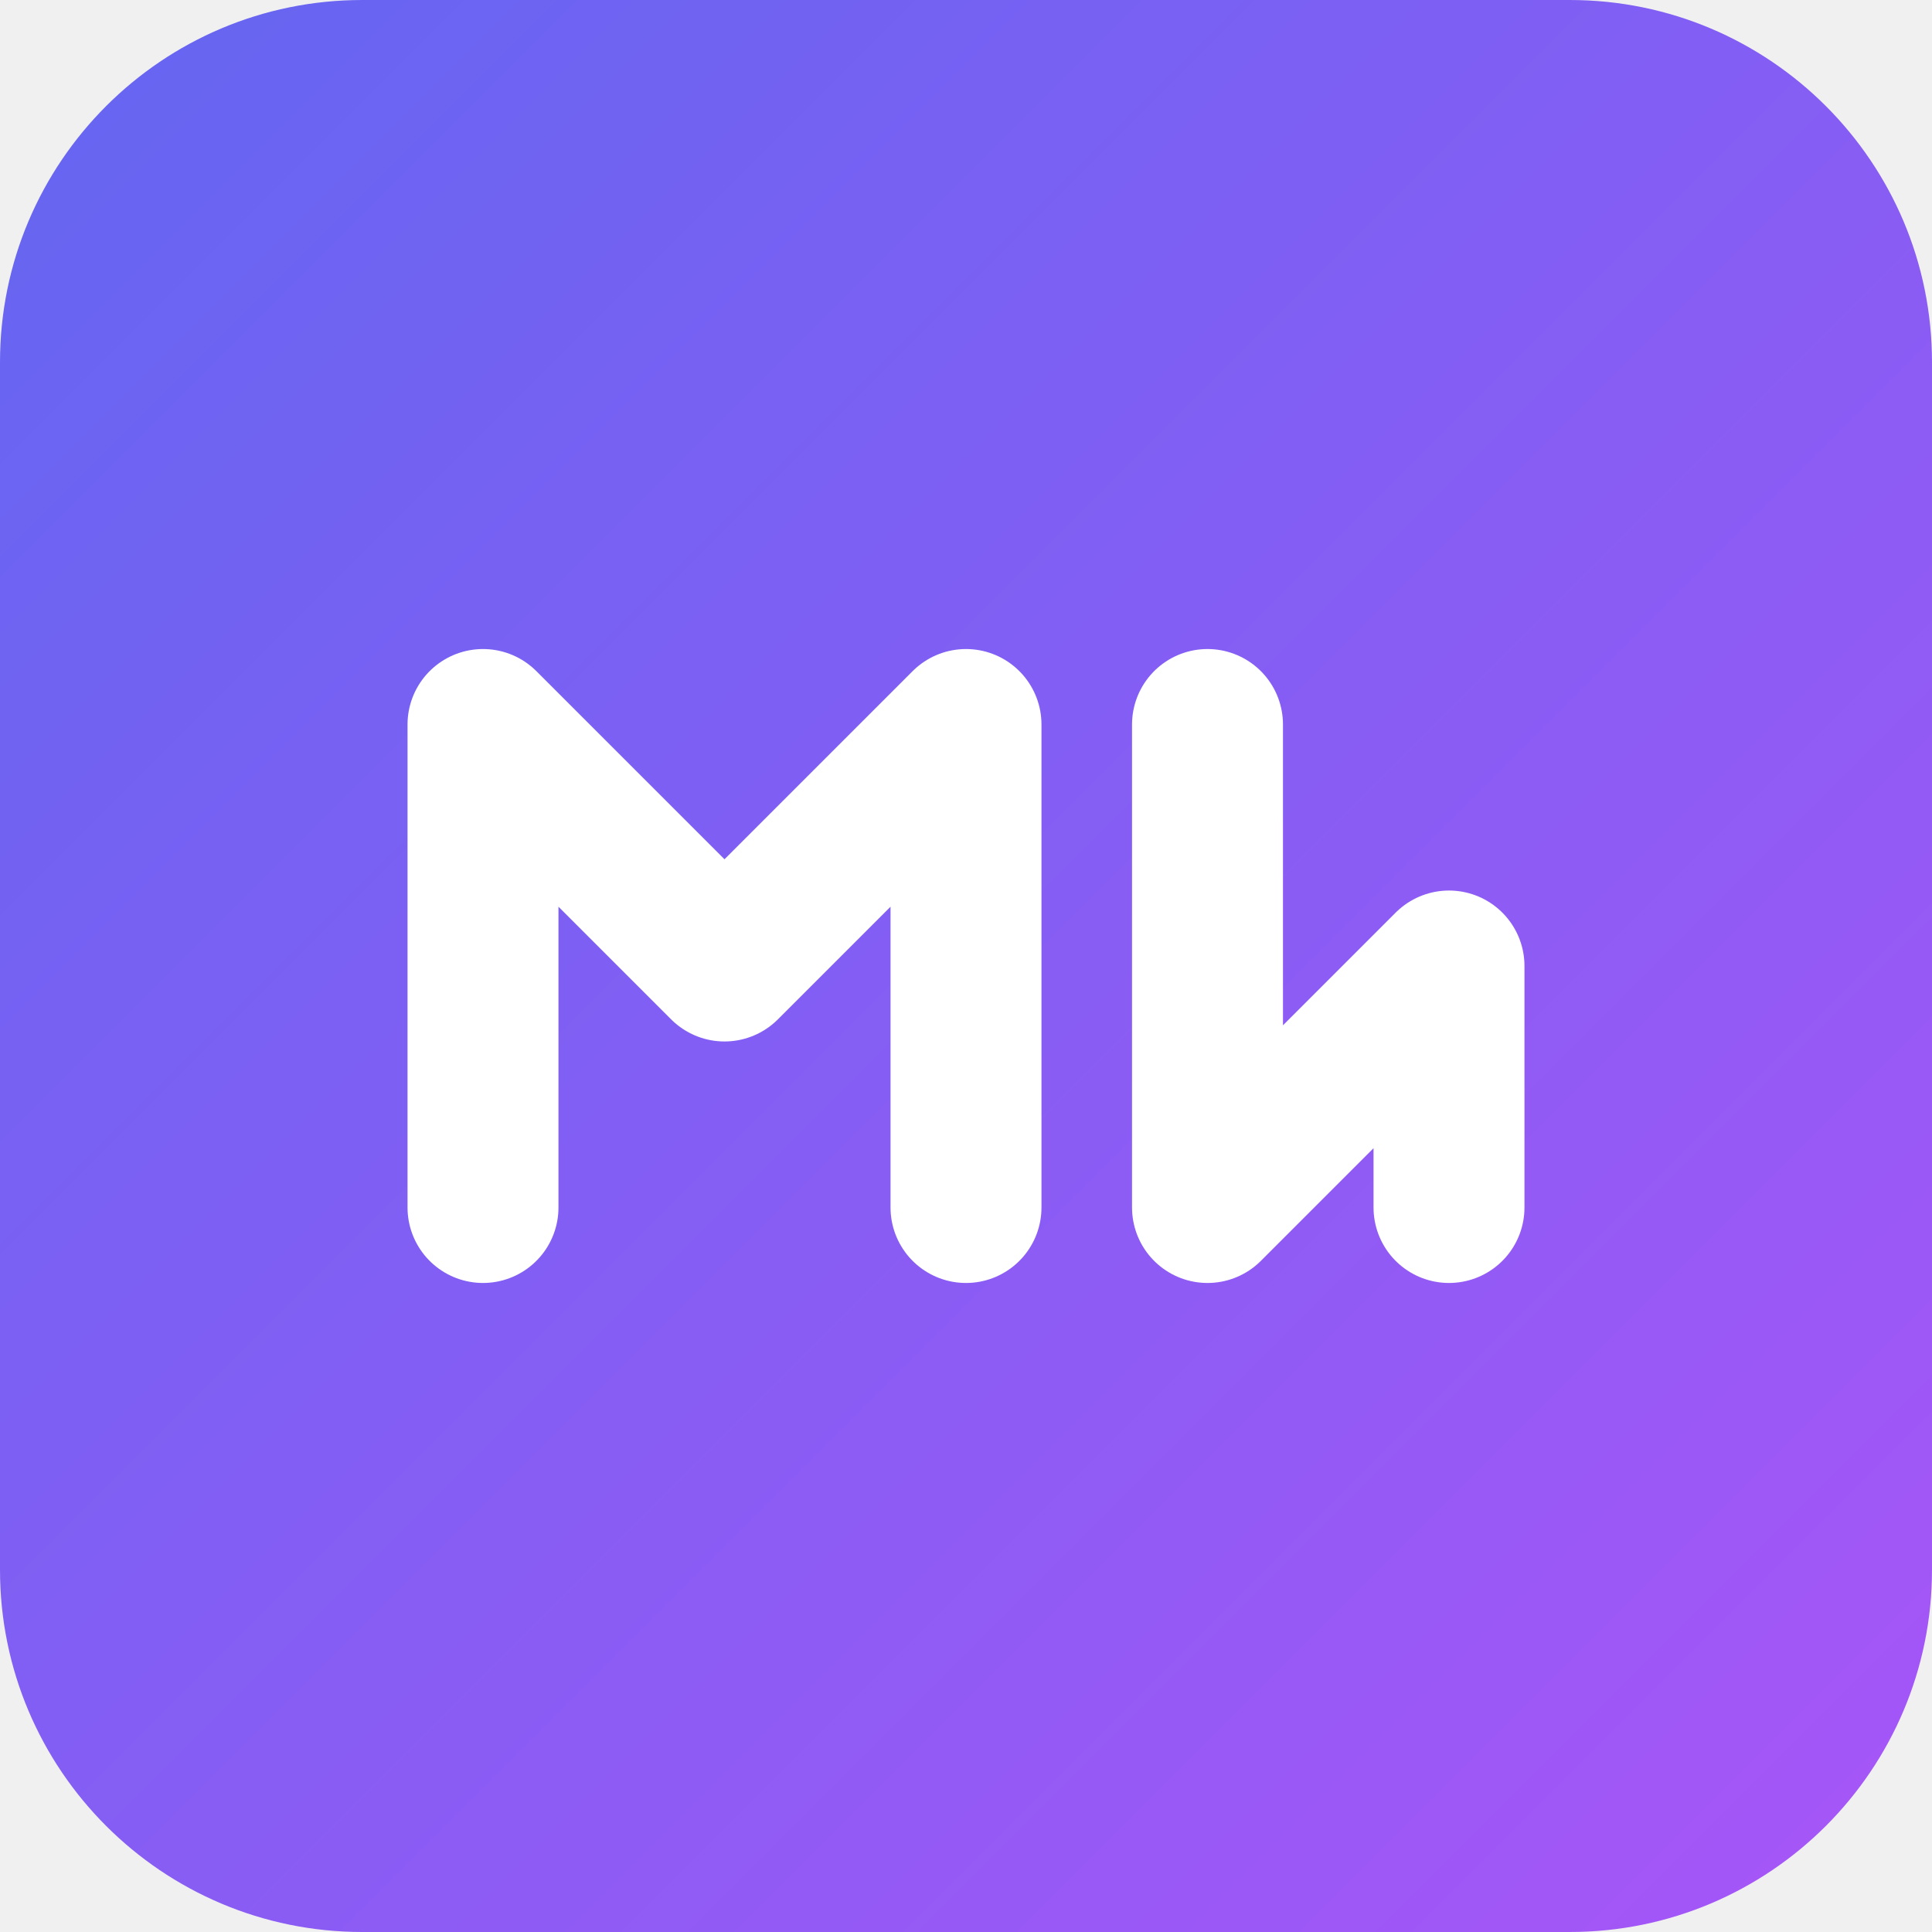
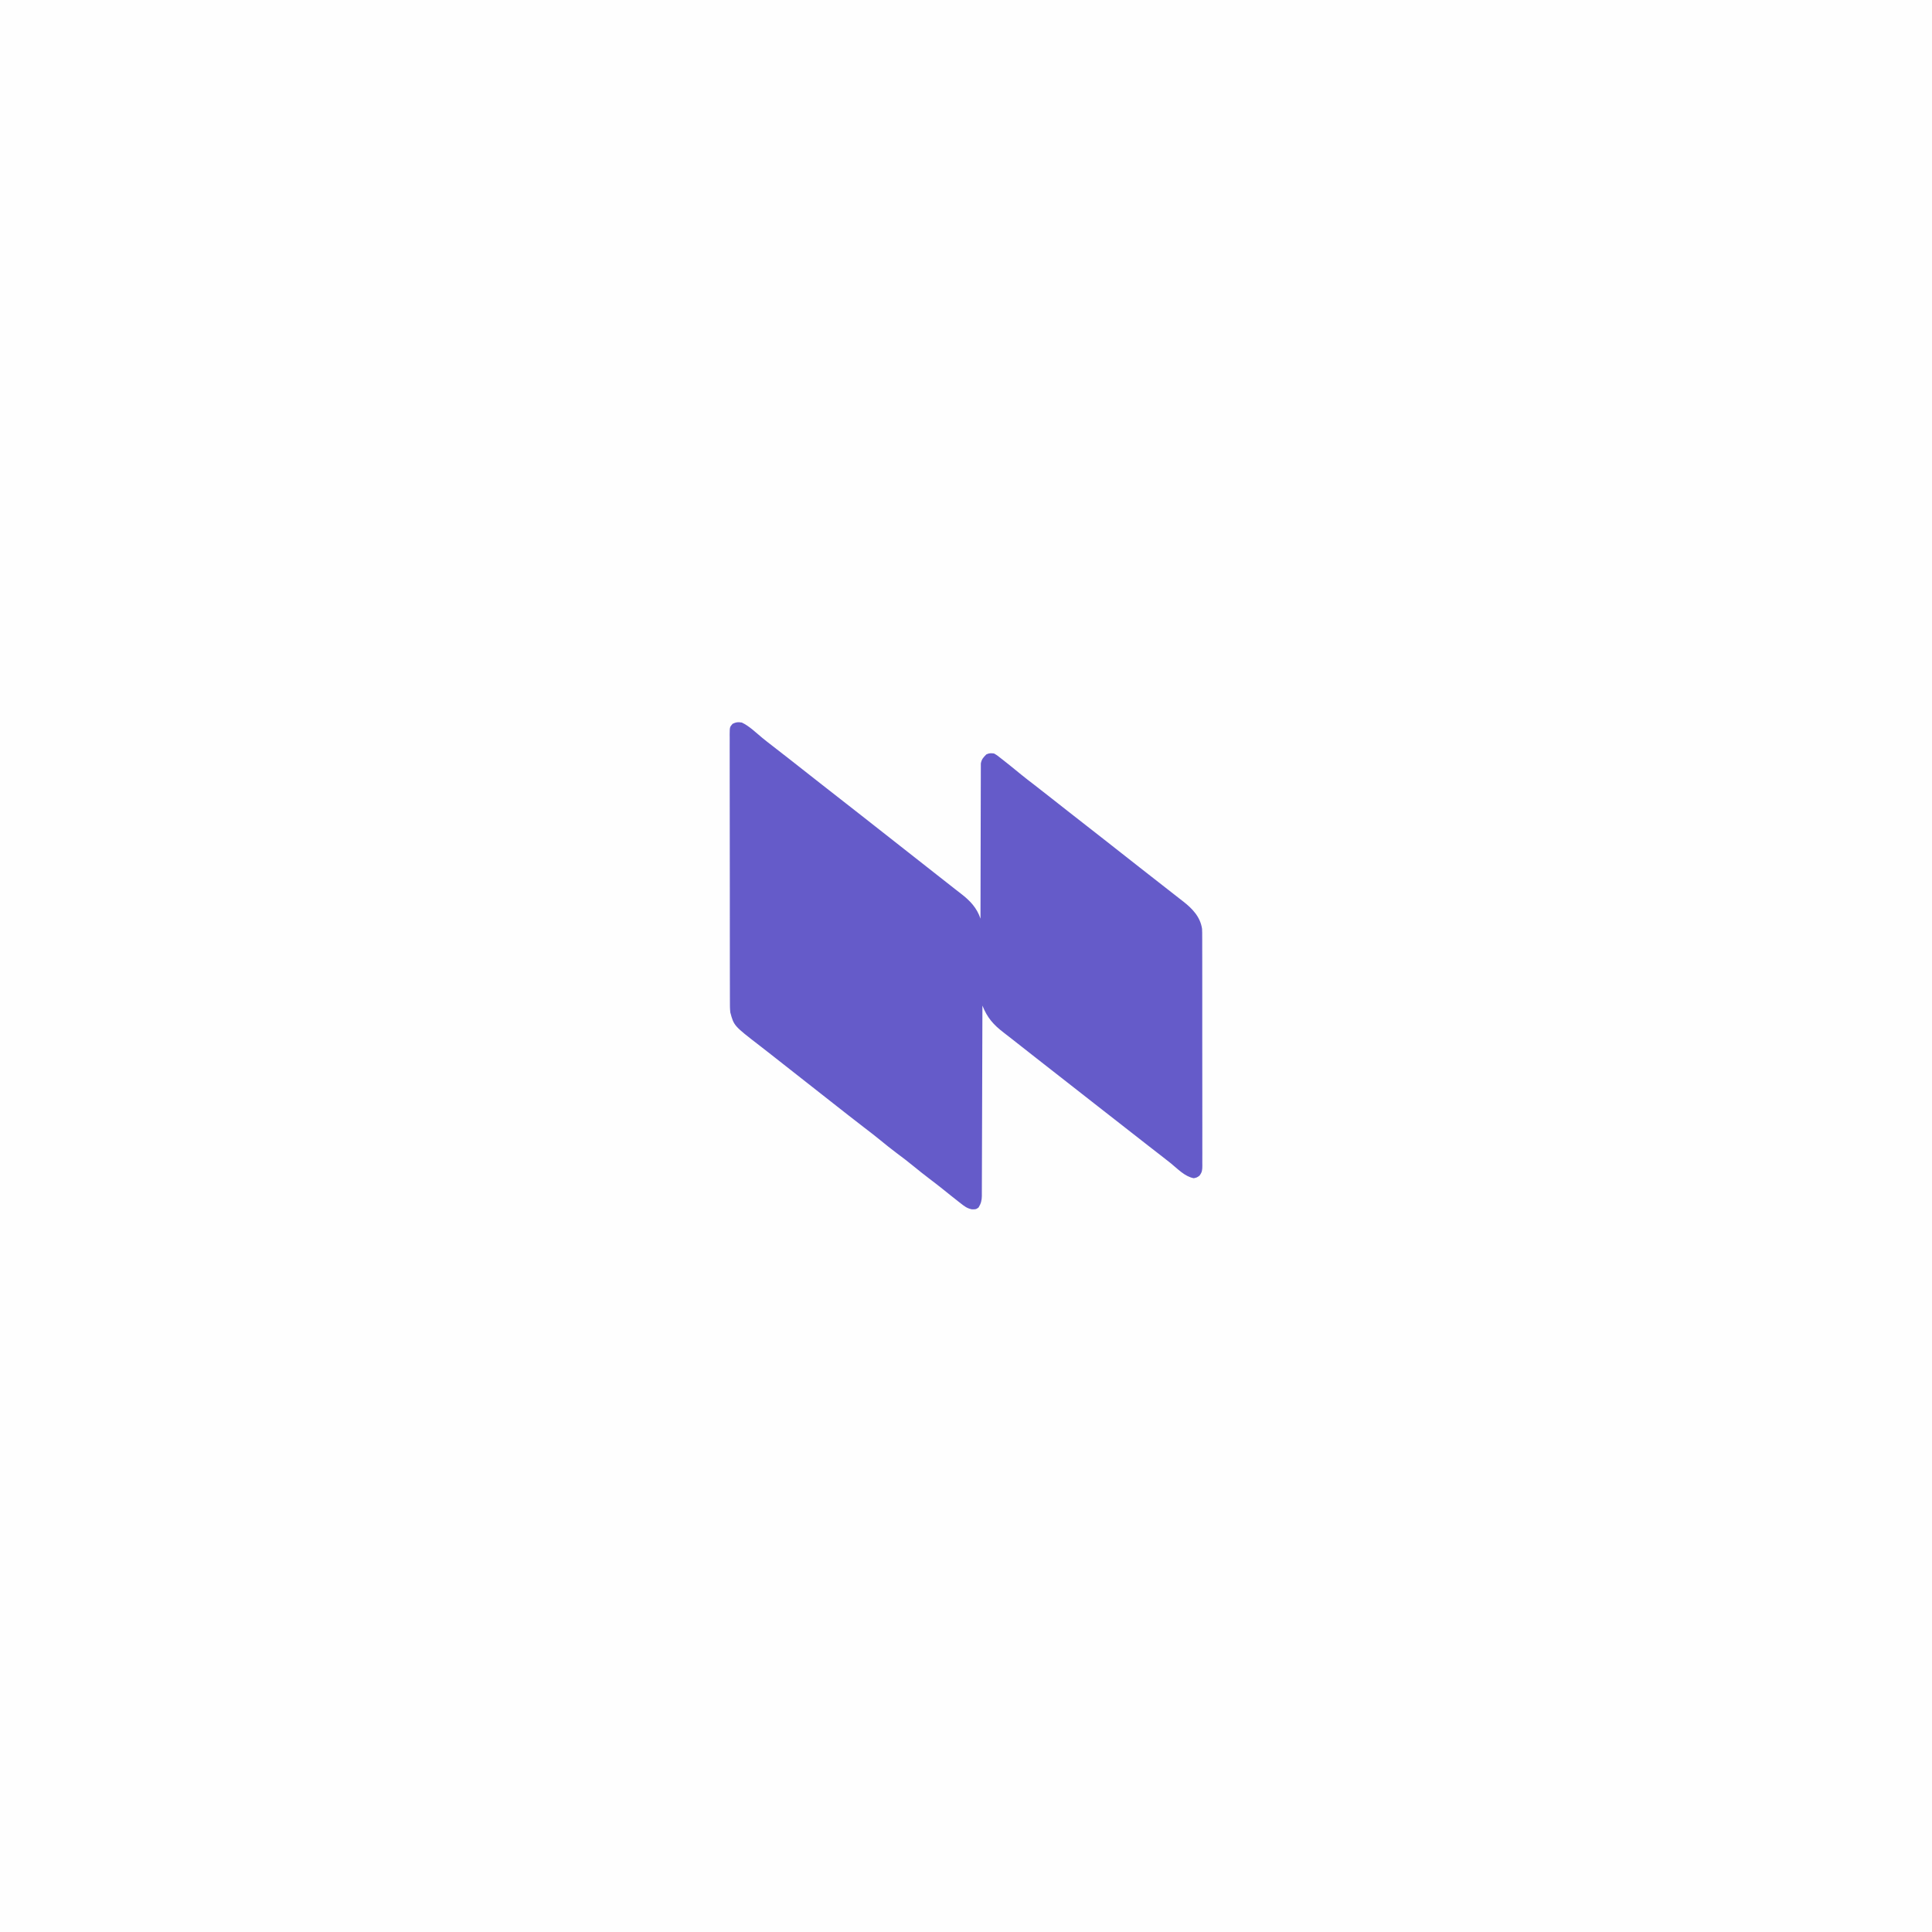
- <svg xmlns="http://www.w3.org/2000/svg" viewBox="0 0 32 32">
-   <defs>
-     <linearGradient id="grad" x1="0%" y1="0%" x2="100%" y2="100%">
-       <stop offset="0%" style="stop-color:#6366f1;stop-opacity:1" />
-       <stop offset="100%" style="stop-color:#a855f7;stop-opacity:1" />
-     </linearGradient>
-   </defs>
-   <rect width="32" height="32" rx="6" fill="url(#grad)" />
-   <path d="M 8 20 L 8 12 L 12 16 L 16 12 L 16 20 M 20 12 L 20 20 L 24 16 L 24 20" stroke="white" stroke-width="2.5" fill="none" stroke-linecap="round" stroke-linejoin="round" />
+ <svg xmlns="http://www.w3.org/2000/svg" version="1.1" width="2000" height="2000">
+   <path d="M0 0 C660 0 1320 0 2000 0 C2000 660 2000 1320 2000 2000 C1340 2000 680 2000 0 2000 C0 1340 0 680 0 0 Z " fill="#FEFEFE" transform="translate(0,0)" />
+   <path d="M0 0 C7.733 3.666 14.369 10.293 20.945 15.695 C24.456 18.572 28.017 21.372 31.625 24.125 C37.874 28.895 44.059 33.743 50.234 38.609 C53.154 40.909 56.077 43.204 59 45.5 C60.167 46.417 61.333 47.333 62.5 48.25 C63.078 48.704 63.655 49.157 64.25 49.625 C69.5 53.75 69.5 53.75 71.249 55.124 C72.419 56.043 73.589 56.963 74.759 57.882 C77.627 60.135 80.494 62.388 83.359 64.645 C89.89 69.784 96.437 74.901 103 80 C110.123 85.535 117.227 91.093 124.314 96.673 C127.208 98.951 130.104 101.225 133 103.5 C134.167 104.417 135.333 105.333 136.5 106.25 C137.077 106.704 137.655 107.157 138.25 107.625 C168.875 131.688 168.875 131.688 199.5 155.75 C200.078 156.204 200.656 156.658 201.251 157.126 C202.414 158.04 203.578 158.954 204.741 159.868 C208.311 162.674 211.882 165.477 215.455 168.278 C217.219 169.663 218.981 171.052 220.742 172.441 C222.756 174.029 224.781 175.596 226.82 177.152 C236.075 184.299 243.245 191.735 247 203 C247.001 202.16 247.001 201.321 247.002 200.456 C247.017 180.024 247.059 159.593 247.132 139.162 C247.167 129.282 247.192 119.401 247.196 109.521 C247.199 100.909 247.219 92.298 247.261 83.686 C247.282 79.126 247.294 74.566 247.286 70.007 C247.279 65.714 247.294 61.421 247.328 57.128 C247.336 55.554 247.336 53.979 247.327 52.405 C247.315 50.252 247.334 48.101 247.361 45.948 C247.364 44.744 247.366 43.54 247.369 42.3 C248.216 37.869 249.857 36.196 253 33 C255.931 31.535 257.729 31.621 261 32 C263.694 33.432 266 35.282 268.375 37.188 C269.068 37.725 269.76 38.262 270.474 38.816 C272.665 40.526 274.835 42.258 277 44 C277.69 44.555 278.381 45.111 279.092 45.683 C282.47 48.41 285.834 51.154 289.191 53.906 C293.652 57.549 298.215 61.049 302.793 64.543 C307.984 68.508 313.103 72.566 318.234 76.609 C321.154 78.909 324.077 81.204 327 83.5 C330.454 86.213 333.908 88.927 337.359 91.645 C343.89 96.784 350.437 101.901 357 107 C364.123 112.535 371.227 118.093 378.314 123.673 C381.208 125.951 384.104 128.225 387 130.5 C388.167 131.417 389.333 132.333 390.5 133.25 C391.077 133.704 391.655 134.157 392.25 134.625 C397.5 138.75 397.5 138.75 399.249 140.124 C400.419 141.043 401.589 141.963 402.759 142.882 C405.627 145.135 408.494 147.388 411.359 149.645 C417.89 154.784 424.438 159.901 431 165 C445.57 176.325 445.57 176.325 452.426 181.759 C453.963 182.971 455.513 184.167 457.062 185.363 C466.49 192.78 474.589 201.217 476.374 213.591 C476.514 216.351 476.538 219.086 476.515 221.85 C476.522 222.896 476.529 223.942 476.536 225.02 C476.554 228.502 476.544 231.983 476.533 235.464 C476.541 237.97 476.549 240.475 476.56 242.981 C476.58 249.064 476.581 255.147 476.573 261.23 C476.567 266.174 476.568 271.117 476.574 276.06 C476.575 276.765 476.576 277.47 476.577 278.197 C476.579 279.629 476.581 281.061 476.583 282.493 C476.599 295.901 476.59 309.309 476.574 322.717 C476.559 334.984 476.573 347.25 476.602 359.516 C476.632 372.122 476.643 384.727 476.633 397.333 C476.632 398.758 476.631 400.183 476.63 401.609 C476.63 402.31 476.629 403.011 476.629 403.733 C476.627 408.673 476.636 413.612 476.651 418.552 C476.67 425.196 476.663 431.841 476.639 438.485 C476.634 440.926 476.637 443.367 476.65 445.808 C476.666 449.134 476.651 452.459 476.628 455.785 C476.64 456.756 476.652 457.727 476.664 458.727 C476.6 463.3 476.49 465.35 473.664 469.095 C471 471 471 471 467.75 471.688 C458.5 469.992 450.982 461.869 443.832 456.082 C440.406 453.315 436.937 450.611 433.438 447.938 C429.038 444.572 424.663 441.178 420.312 437.75 C414.891 433.479 409.451 429.234 404 425 C398.095 420.413 392.203 415.809 386.328 411.184 C381.566 407.437 376.785 403.717 372 400 C363.753 393.593 355.537 387.148 347.332 380.687 C340.239 375.102 333.129 369.539 326 364 C318.877 358.465 311.773 352.907 304.686 347.327 C301.792 345.049 298.896 342.775 296 340.5 C294.833 339.583 293.667 338.667 292.5 337.75 C291.634 337.069 291.634 337.069 290.75 336.375 C289 335 287.25 333.625 285.5 332.25 C284.922 331.796 284.344 331.342 283.748 330.874 C282.587 329.962 281.427 329.048 280.268 328.134 C277.268 325.77 274.255 323.426 271.219 321.109 C260.388 312.812 254.055 305.69 249 293 C248.996 294.561 248.996 294.561 248.993 296.154 C248.934 321.467 248.858 346.78 248.764 372.093 C248.719 384.334 248.68 396.575 248.654 408.816 C248.631 419.485 248.597 430.153 248.551 440.822 C248.527 446.471 248.509 452.121 248.502 457.771 C248.496 463.088 248.476 468.405 248.446 473.722 C248.437 475.674 248.433 477.626 248.435 479.578 C248.437 482.243 248.42 484.907 248.399 487.572 C248.406 488.73 248.406 488.73 248.413 489.912 C248.351 494.675 247.507 497.945 245 502 C242.462 504.085 241.132 504.006 237.828 503.867 C233.027 502.78 230.287 500.719 226.5 497.688 C225.806 497.15 225.113 496.612 224.398 496.058 C222.253 494.388 220.124 492.698 218 491 C217.365 490.494 216.729 489.989 216.075 489.468 C213.616 487.509 211.161 485.545 208.715 483.571 C204.059 479.817 199.327 476.176 194.562 472.562 C188.932 468.29 183.399 463.923 177.938 459.438 C172.08 454.627 166.097 450.034 160.006 445.524 C154.472 441.404 149.12 437.086 143.785 432.713 C138.213 428.151 132.534 423.755 126.809 419.387 C116.031 411.125 105.355 402.727 94.686 394.327 C91.792 392.049 88.896 389.775 86 387.5 C84.833 386.583 83.667 385.667 82.5 384.75 C81.634 384.069 81.634 384.069 80.75 383.375 C47.5 357.25 47.5 357.25 45.751 355.876 C44.581 354.957 43.411 354.037 42.241 353.118 C39.373 350.865 36.506 348.612 33.641 346.355 C32.51 345.466 31.38 344.577 30.25 343.688 C29.686 343.244 29.123 342.8 28.542 342.343 C25.186 339.703 21.816 337.083 18.434 334.477 C-8.279 313.881 -8.279 313.881 -12 300 C-12.428 295.94 -12.414 291.907 -12.394 287.828 C-12.401 286.615 -12.407 285.402 -12.413 284.153 C-12.427 280.803 -12.427 277.455 -12.421 274.105 C-12.419 270.487 -12.433 266.869 -12.446 263.251 C-12.467 256.17 -12.471 249.09 -12.469 242.01 C-12.468 236.257 -12.472 230.504 -12.479 224.751 C-12.481 223.093 -12.484 221.434 -12.486 219.776 C-12.487 218.951 -12.488 218.126 -12.489 217.275 C-12.508 201.679 -12.507 186.082 -12.5 170.486 C-12.494 156.211 -12.515 141.936 -12.548 127.661 C-12.582 113.002 -12.597 98.344 -12.592 83.685 C-12.59 75.455 -12.595 67.226 -12.62 58.996 C-12.641 51.995 -12.645 44.993 -12.626 37.992 C-12.617 34.418 -12.616 30.846 -12.636 27.272 C-12.658 23.403 -12.642 19.534 -12.621 15.664 C-12.634 14.53 -12.646 13.395 -12.659 12.226 C-12.573 4.66 -12.573 4.66 -9.664 1.31 C-5.991 -0.496 -4.069 -0.678 0 0 Z " fill="#655BC9" transform="translate(768,748)" />
</svg>
